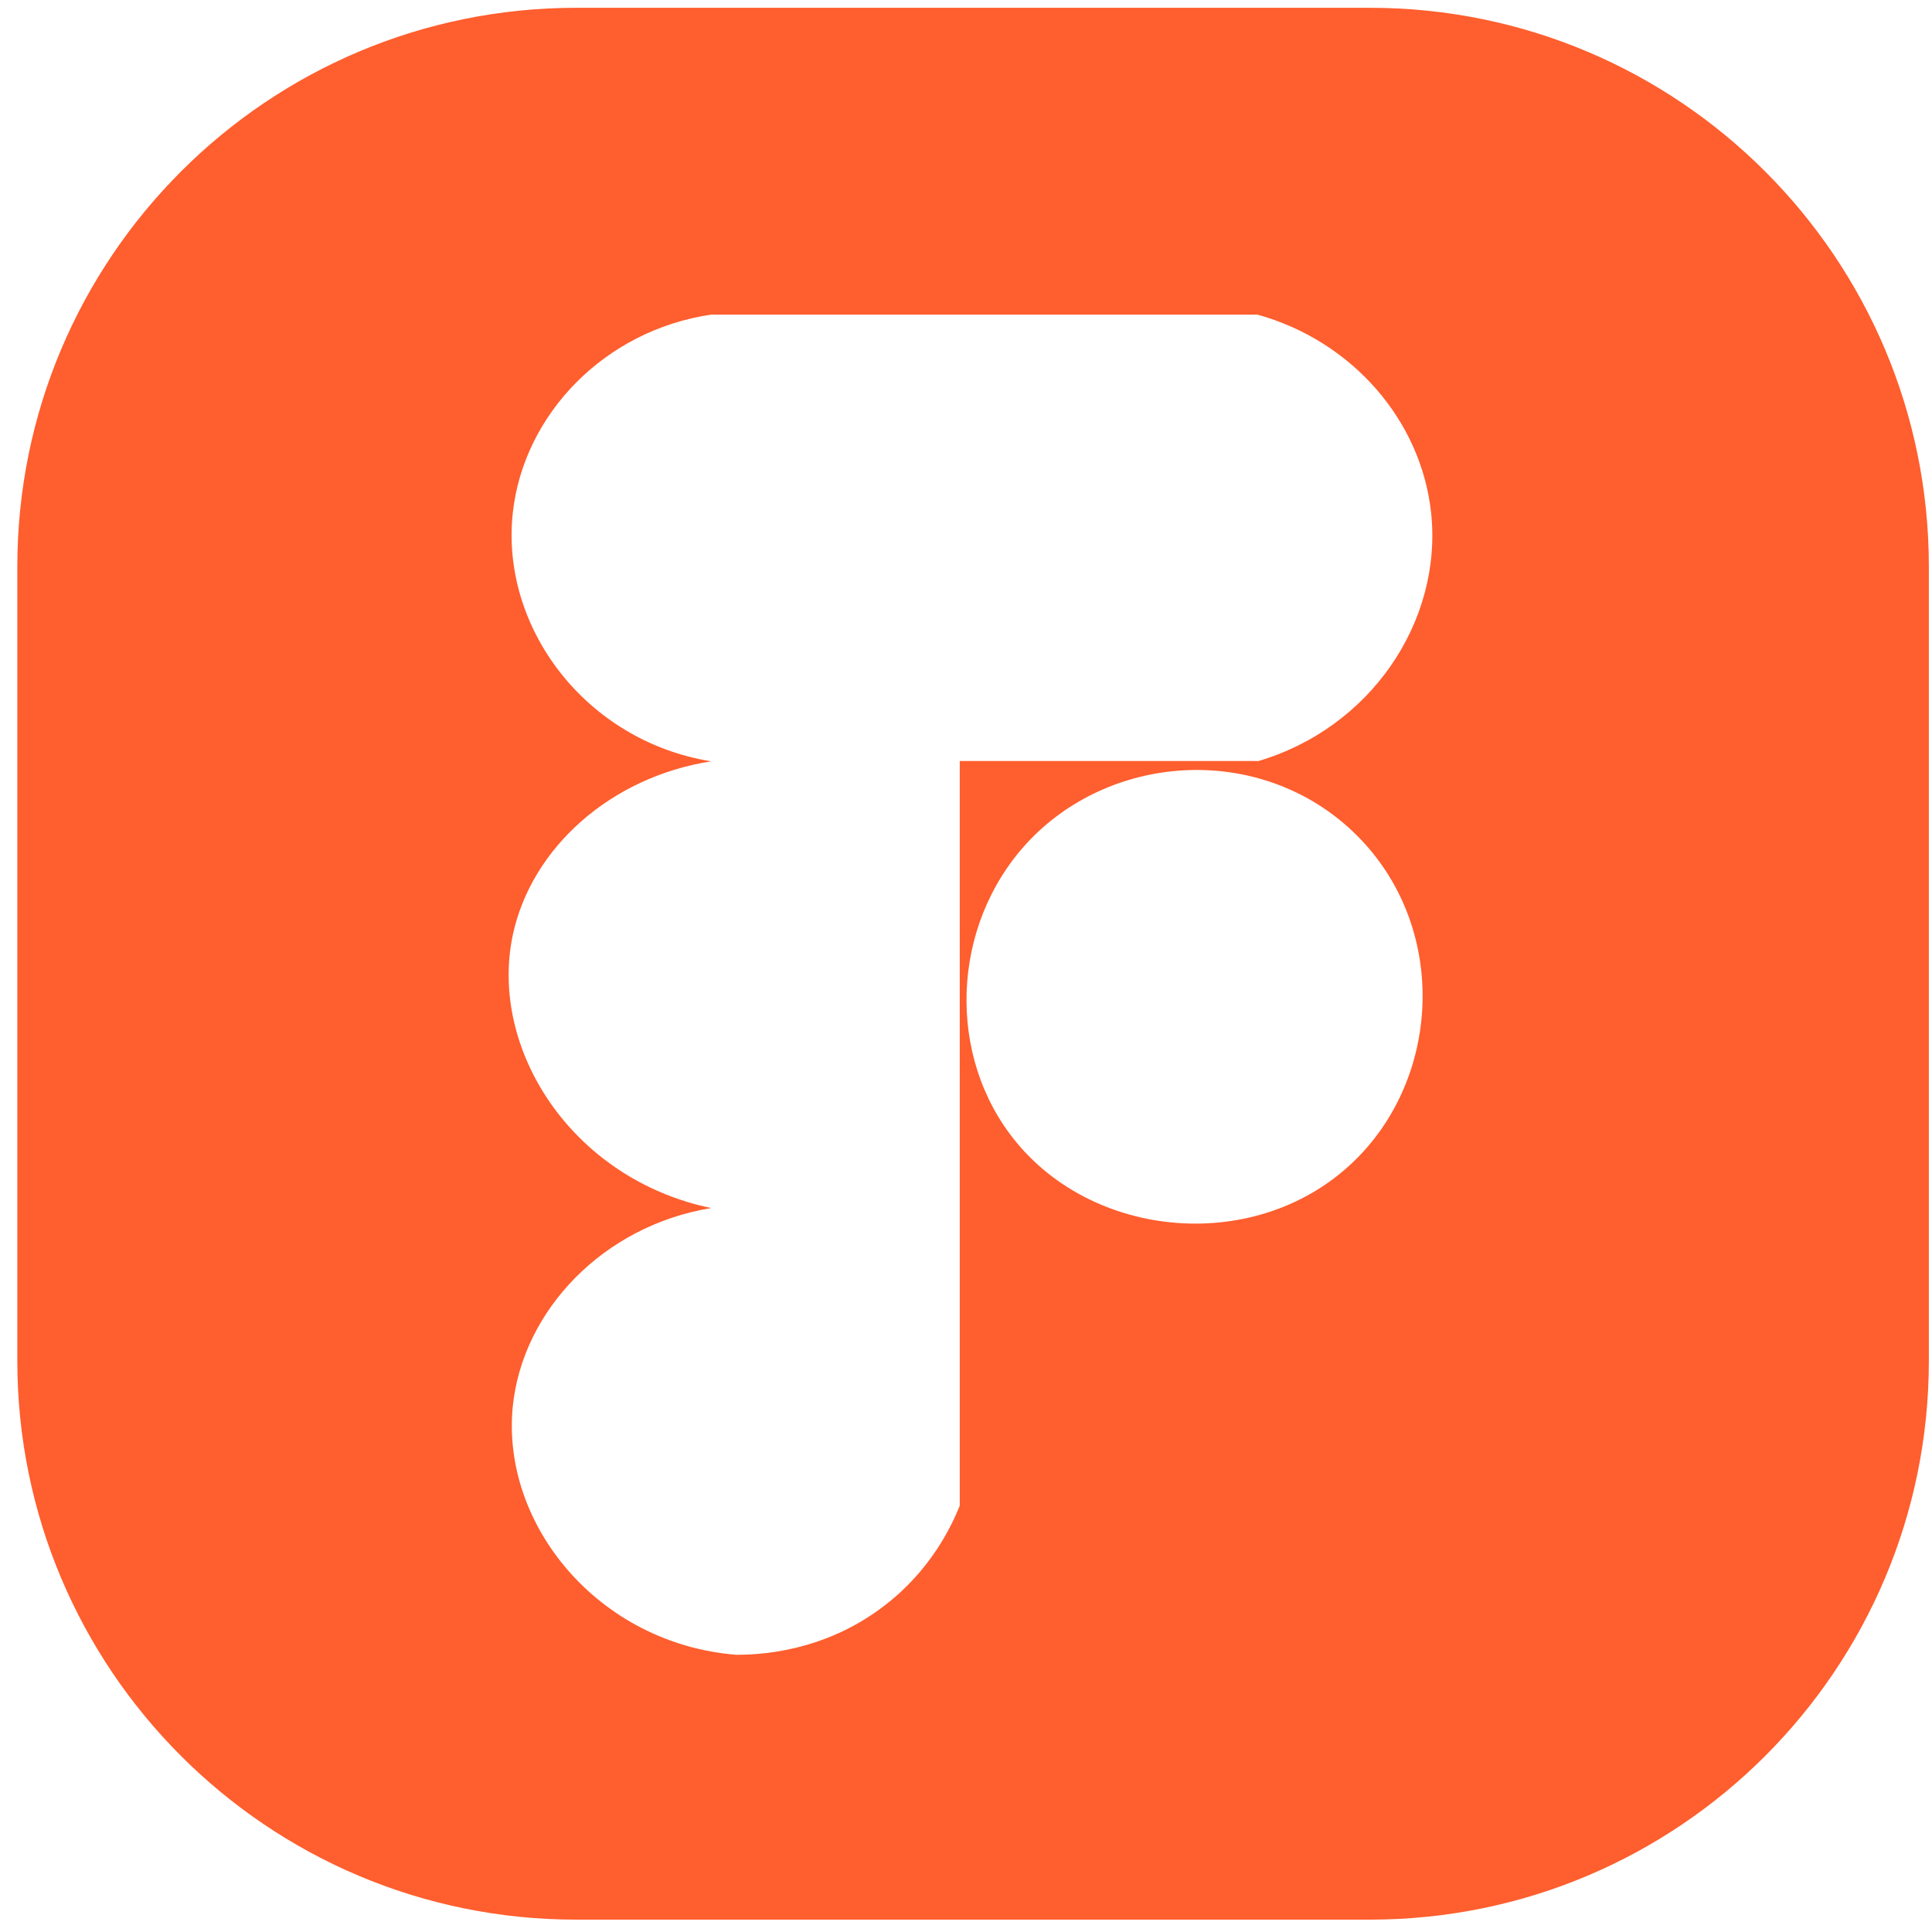
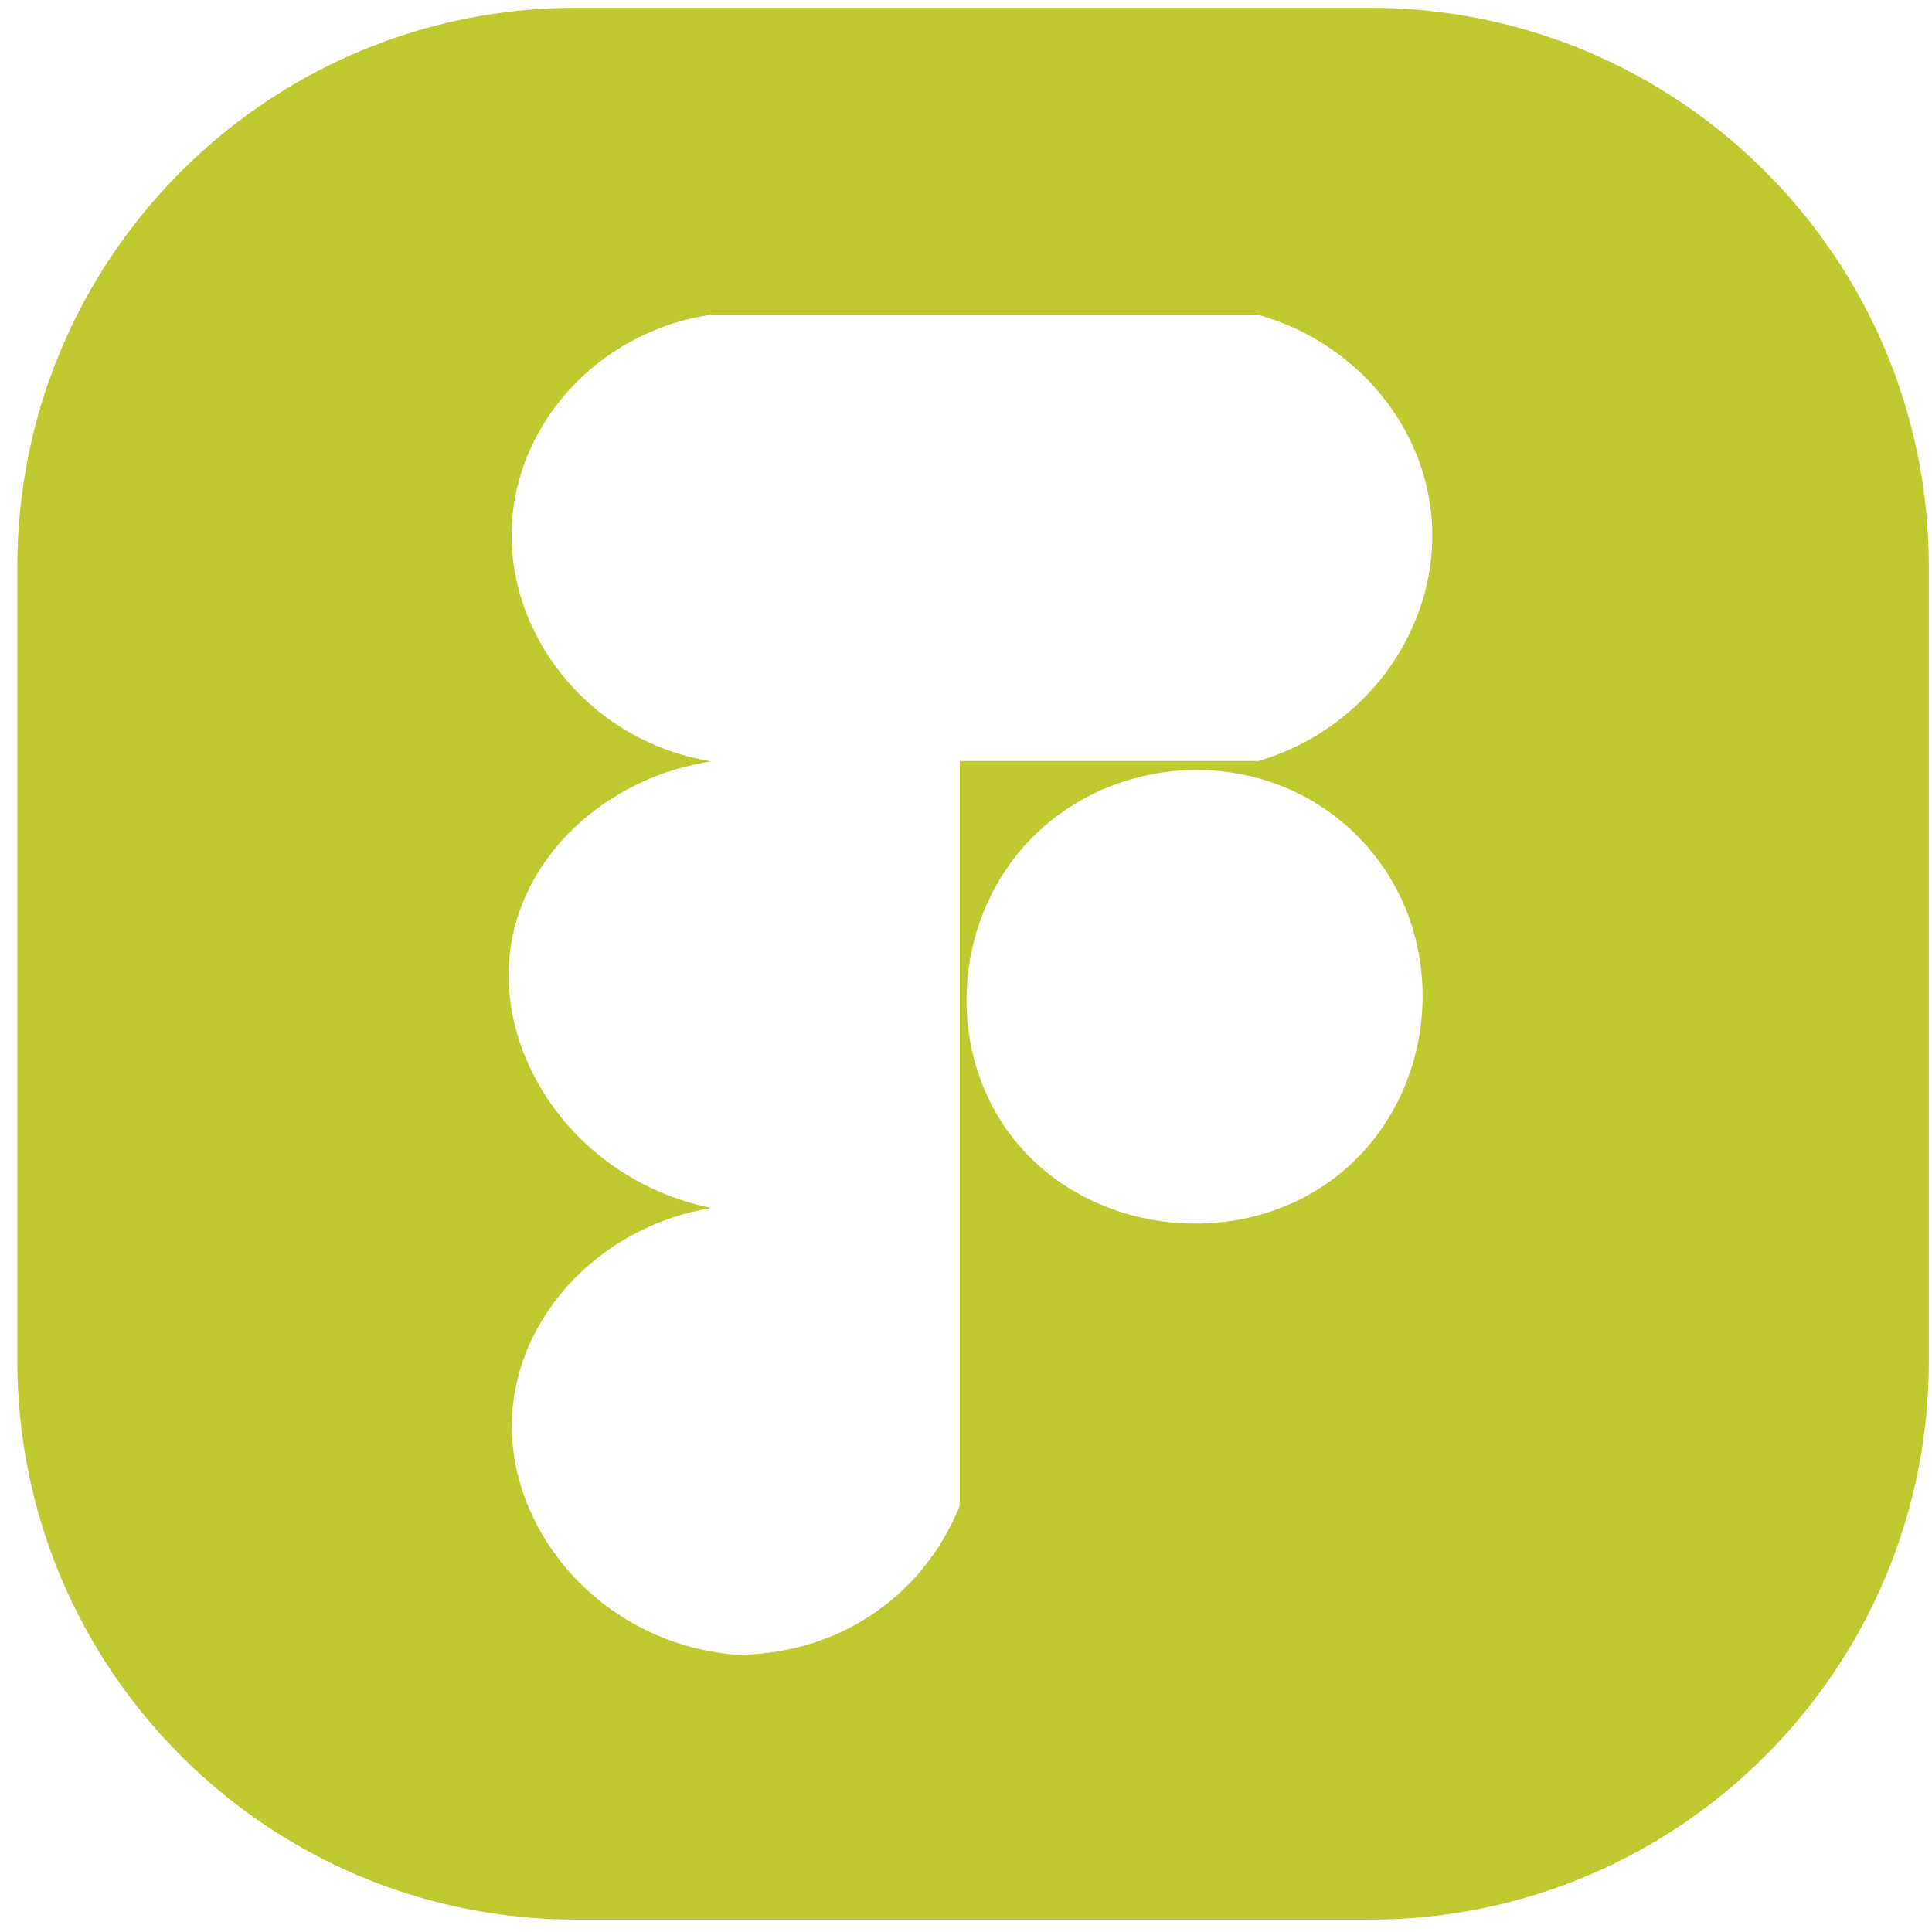
<svg xmlns="http://www.w3.org/2000/svg" width="83" height="83" viewBox="0 0 83 83" fill="none">
-   <path id="Vector" d="M58.855 0.335H24.754C11.492 0.335 0.744 11.084 0.744 24.349V58.455C0.744 71.72 11.492 82.469 24.754 82.469H58.855C72.118 82.469 82.865 71.72 82.865 58.455V24.349C82.865 11.084 72.118 0.335 58.855 0.335ZM58.296 49.76C54.131 53.954 46.794 53.325 43.37 48.698C40.575 44.924 40.966 39.319 44.432 35.894C48.15 32.246 54.425 32.036 58.296 35.894C62.181 39.78 61.93 46.112 58.296 49.76ZM54.033 32.693H41.232V64.689C40.868 65.583 39.988 67.442 38.031 68.952C35.39 71.007 32.539 71.091 31.63 71.091C25.705 70.615 21.526 65.499 22.029 60.425C22.448 56.288 25.928 52.654 30.554 51.899C24.573 50.655 20.995 45.078 22.029 40.172C22.826 36.425 26.236 33.378 30.554 32.707C25.174 31.841 21.498 26.977 22.029 22.042C22.49 17.793 25.984 14.187 30.554 13.516H54.019C58.1 14.648 61.063 18.073 61.483 22.042C61.972 26.711 58.869 31.296 54.019 32.707L54.033 32.693Z" fill="#FF5E2E" />
+   <path id="Vector" d="M58.855 0.334H24.754C11.492 0.334 0.744 11.084 0.744 24.348V58.454C0.744 71.719 11.492 82.468 24.754 82.468H58.855C72.118 82.468 82.865 71.719 82.865 58.454V24.348C82.865 11.084 72.118 0.334 58.855 0.334ZM58.296 49.76C54.131 53.953 46.794 53.325 43.37 48.698C40.575 44.924 40.966 39.319 44.432 35.894C48.15 32.246 54.425 32.036 58.296 35.894C62.181 39.78 61.93 46.112 58.296 49.76ZM54.033 32.693H41.232V64.689C40.868 65.583 39.988 67.442 38.031 68.952C35.39 71.007 32.539 71.09 31.63 71.09C25.705 70.615 21.526 65.499 22.029 60.425C22.448 56.288 25.928 52.654 30.554 51.899C24.573 50.655 20.995 45.078 22.029 40.171C22.826 36.425 26.236 33.378 30.554 32.707C25.174 31.841 21.498 26.976 22.029 22.042C22.49 17.793 25.984 14.187 30.554 13.516H54.019C58.1 14.648 61.063 18.072 61.483 22.042C61.972 26.711 58.869 31.295 54.019 32.707L54.033 32.693Z" fill="#C0C82F" />
</svg>
